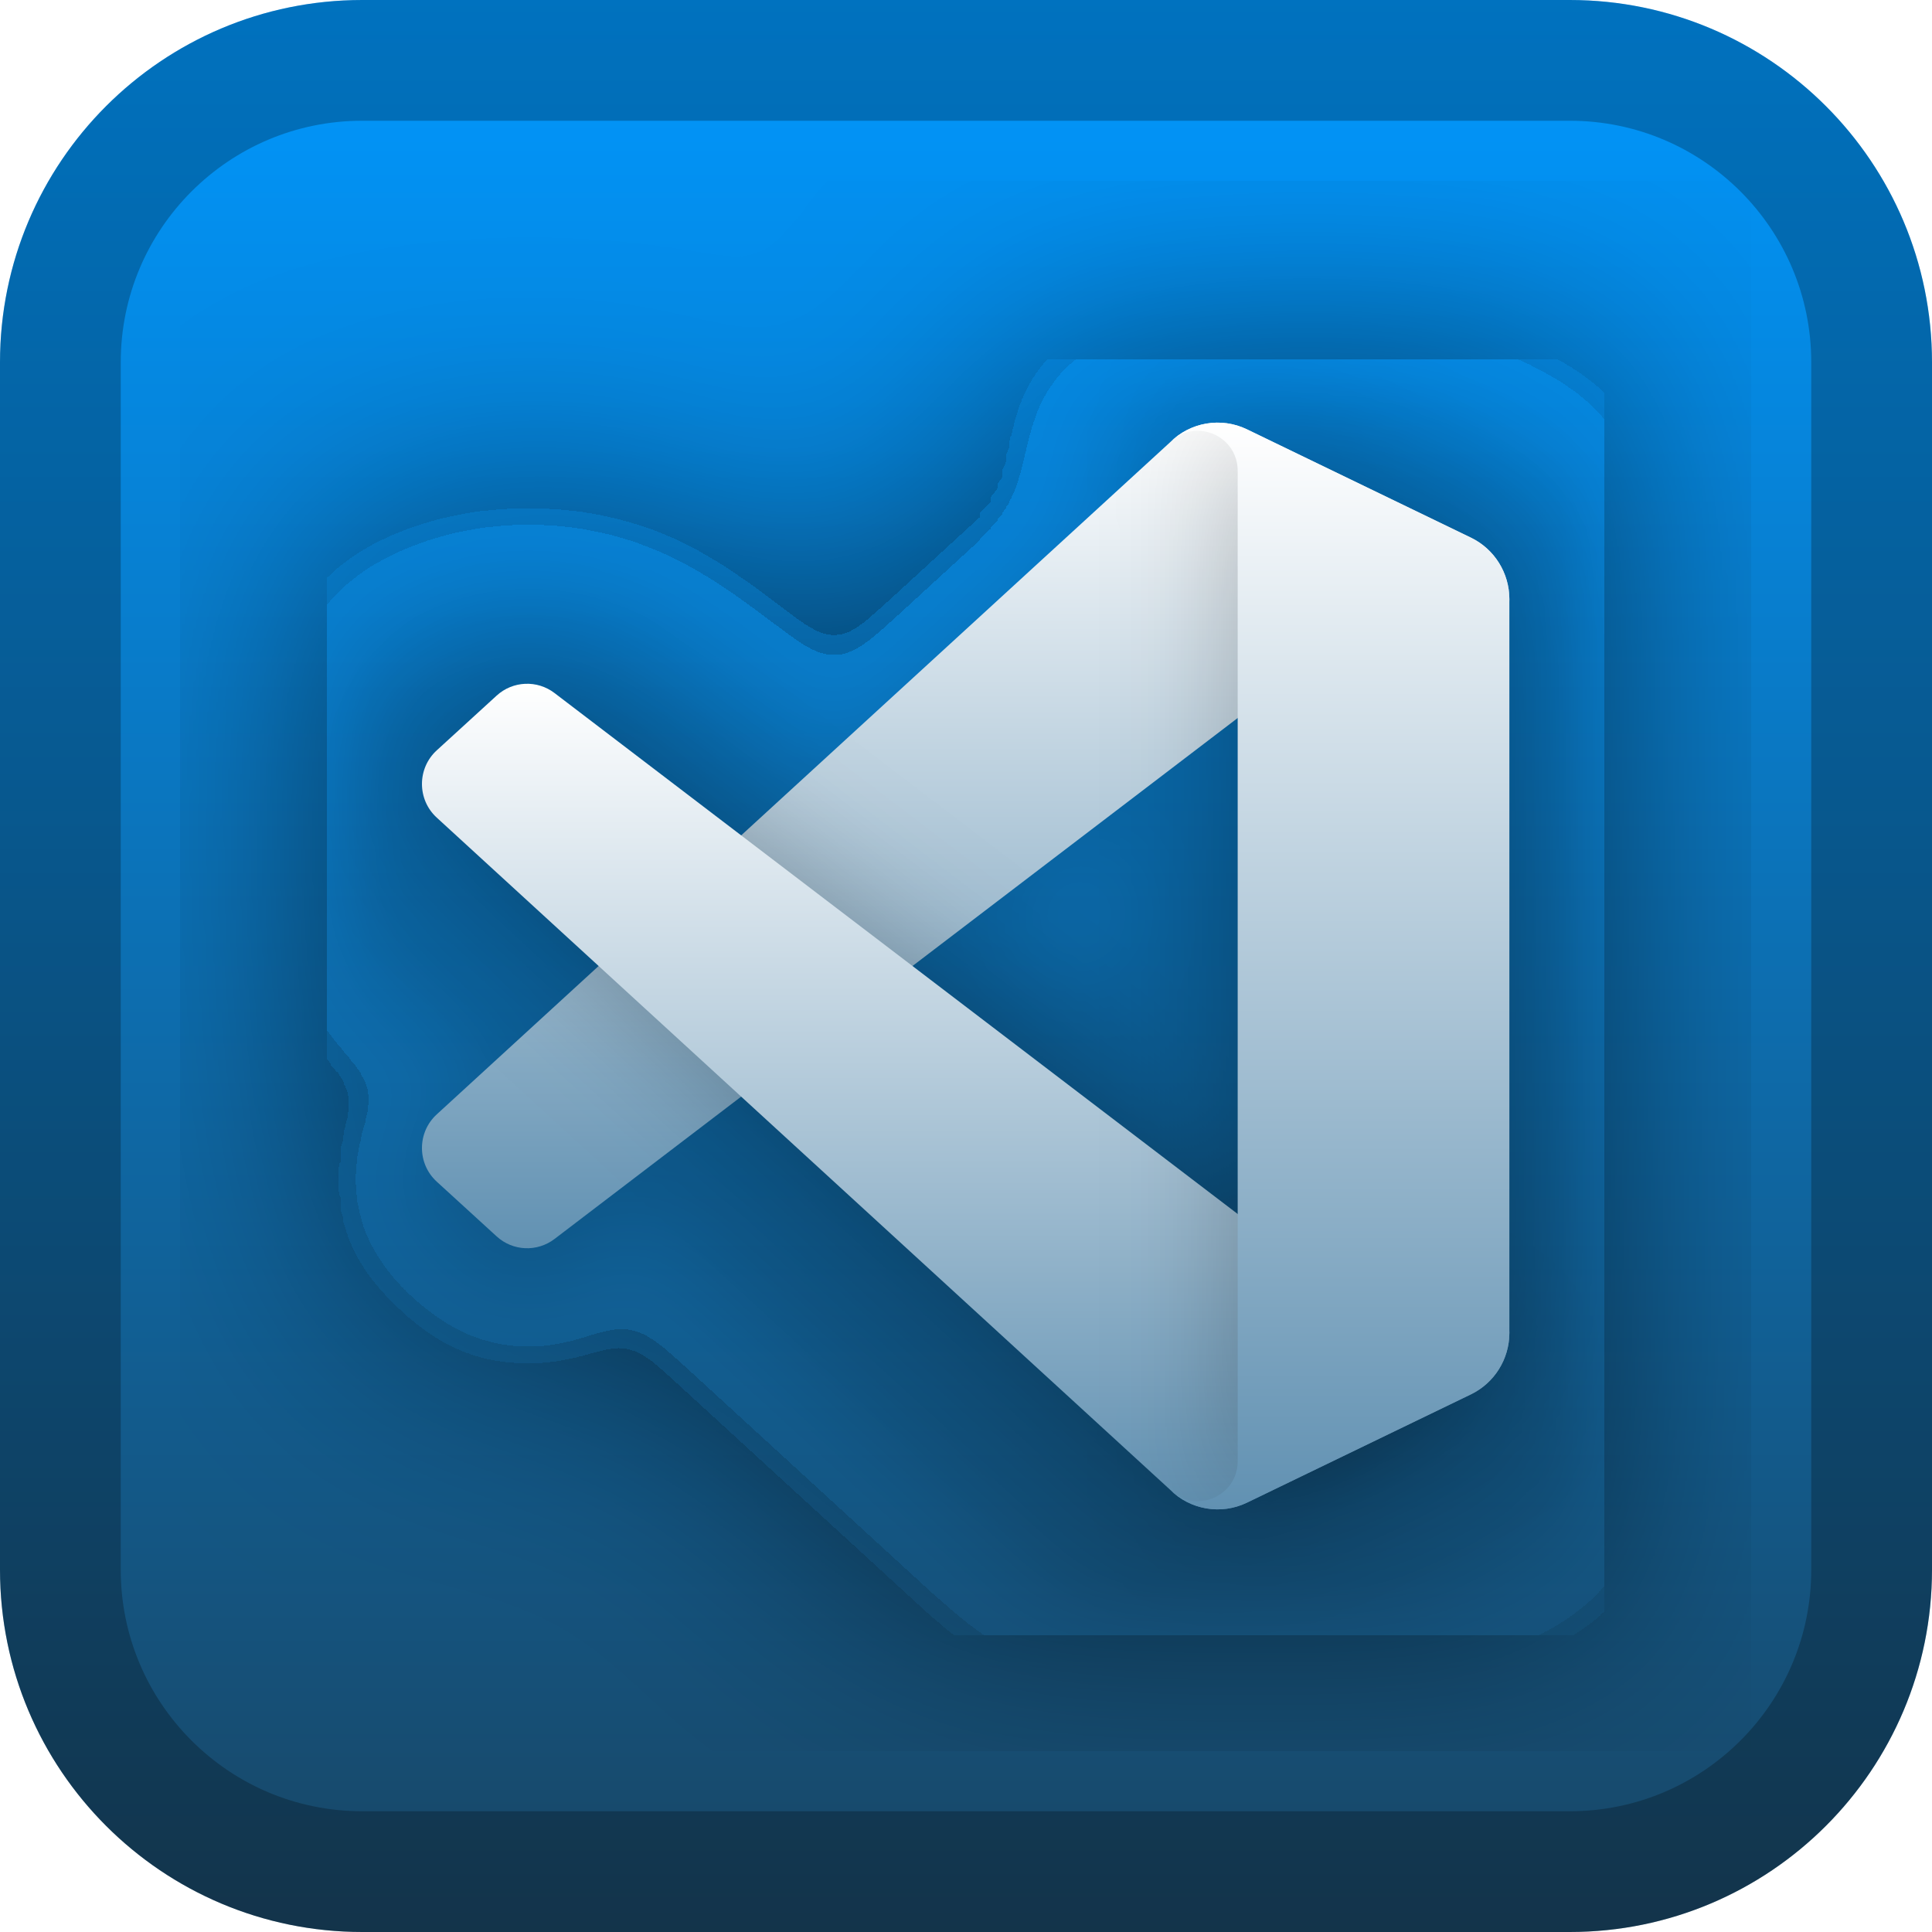
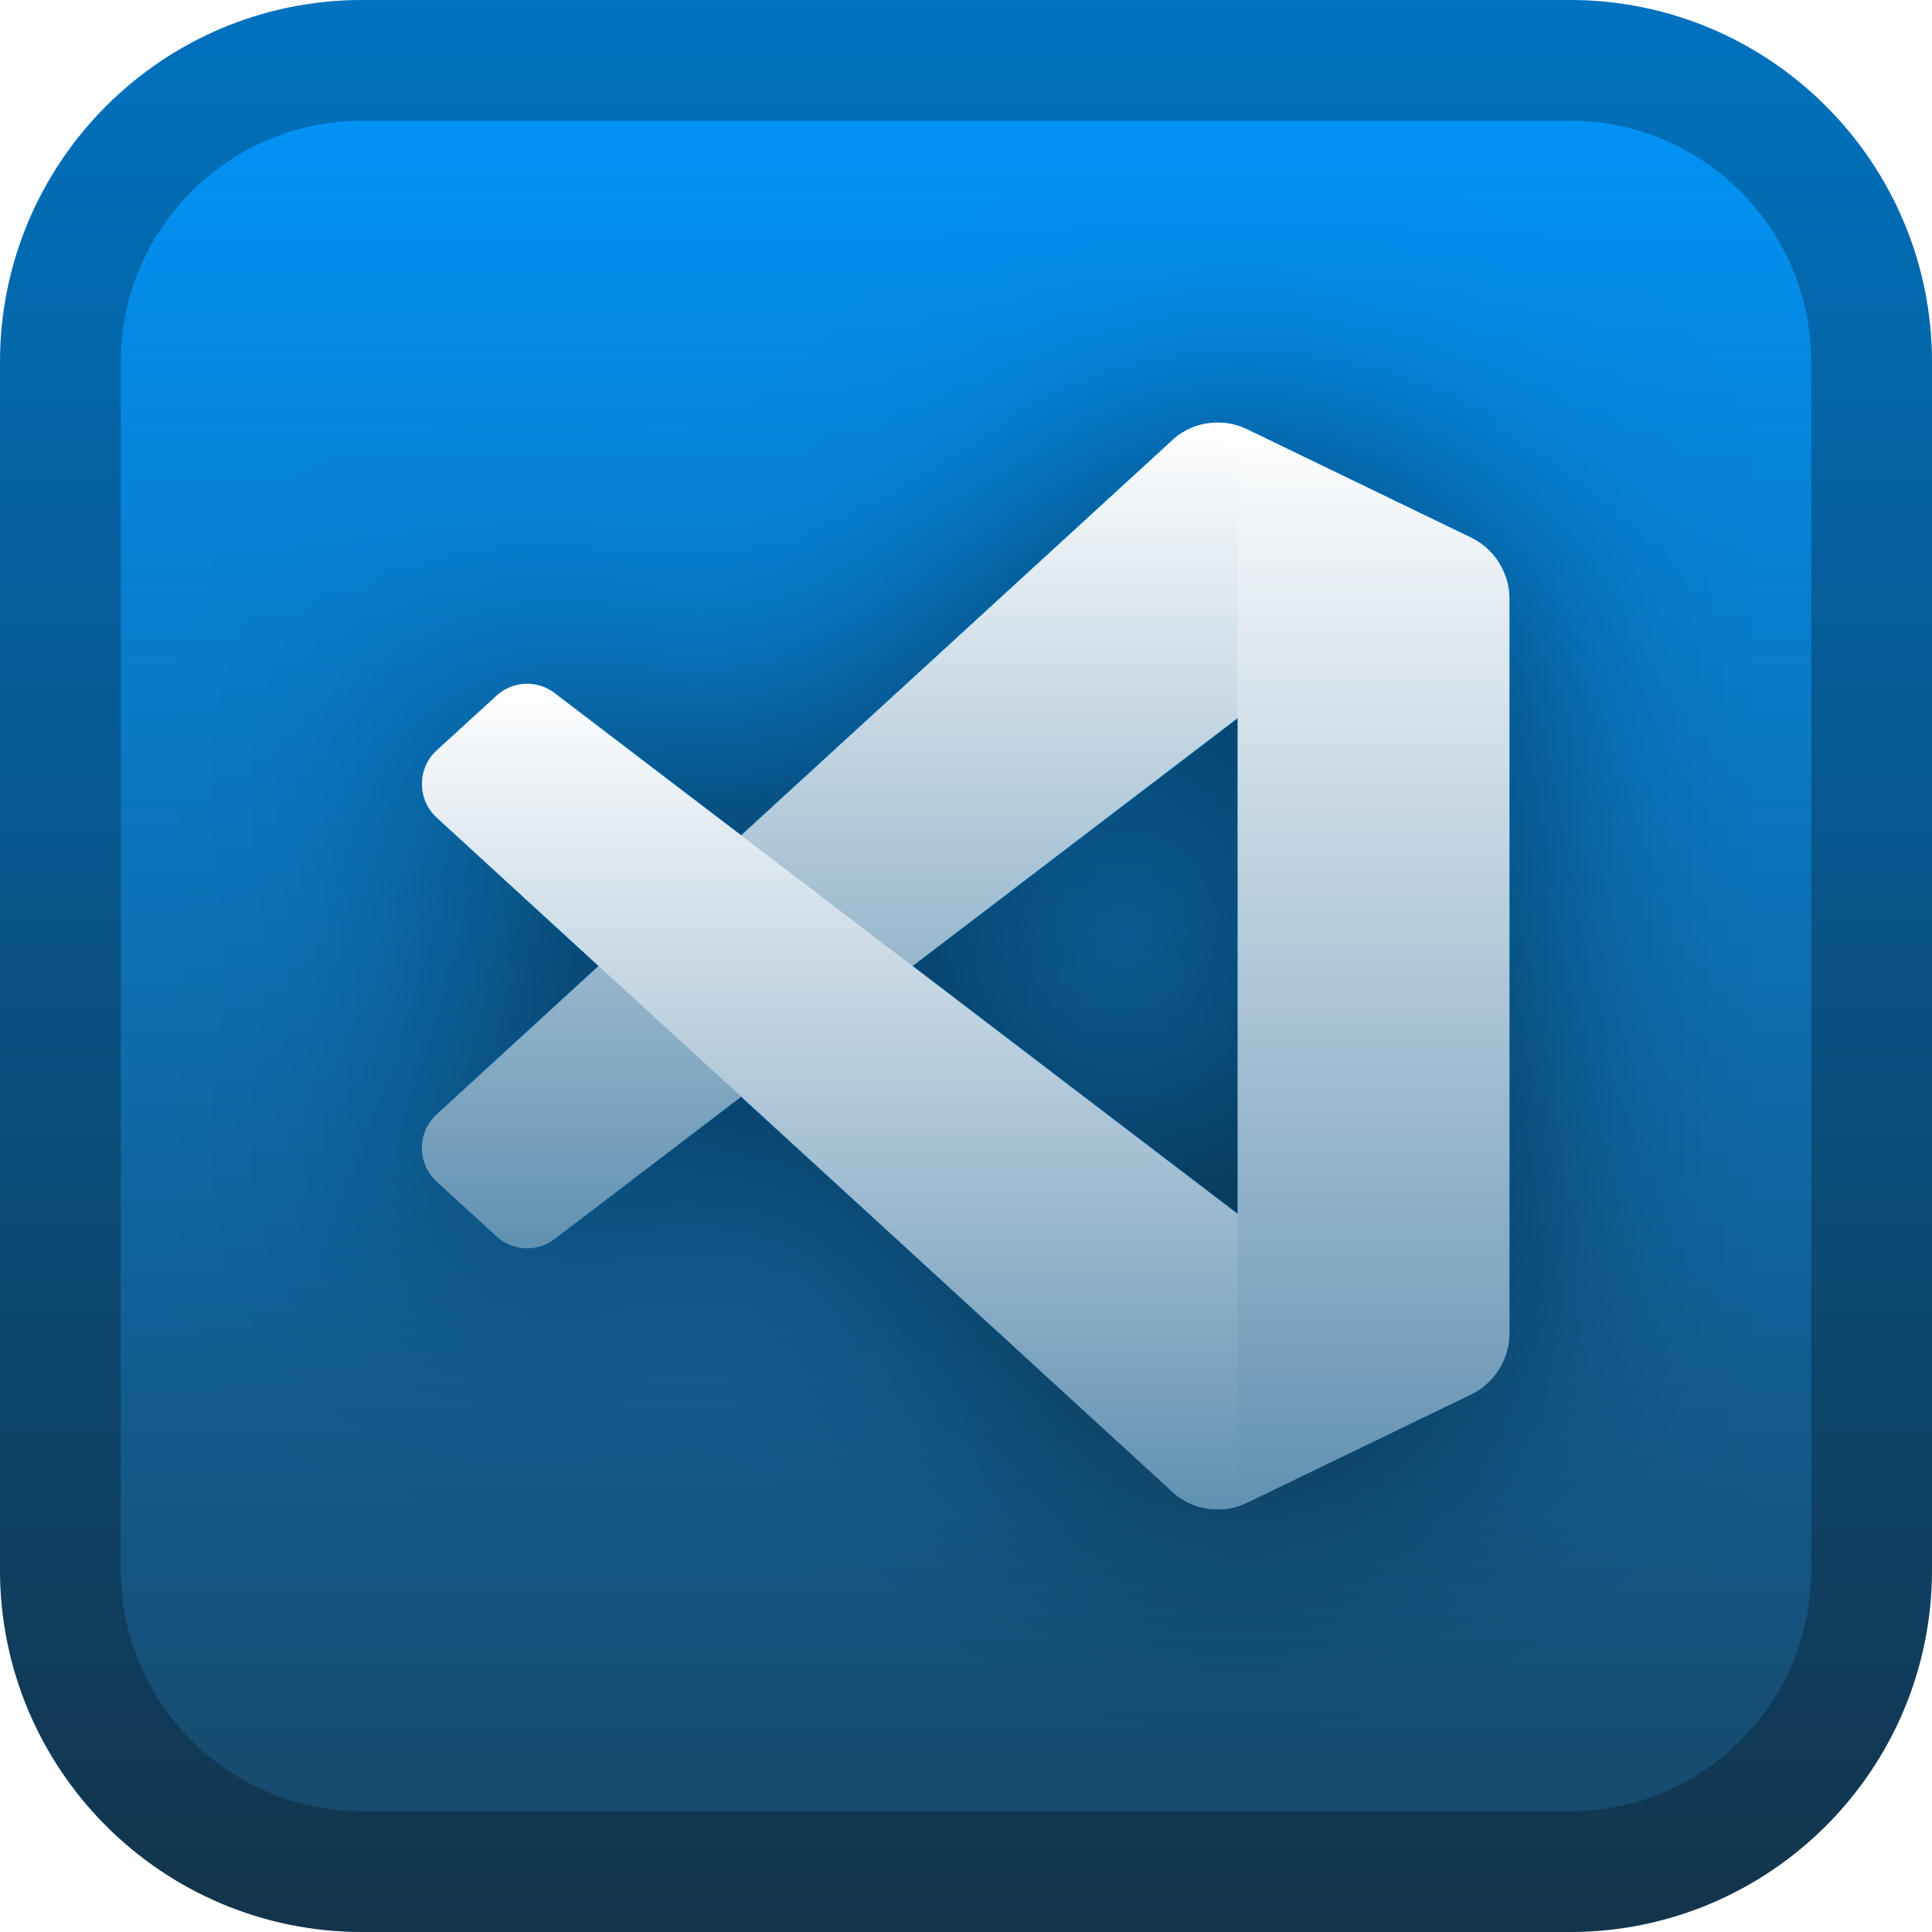
<svg xmlns="http://www.w3.org/2000/svg" width="128" height="128" viewBox="0 0 128 128" fill="none">
  <rect width="128" height="128" rx="24" fill="url(#paint0_linear_15_2)" />
  <rect x="4" y="4" width="120" height="120" rx="20" stroke="black" stroke-opacity="0.25" stroke-width="8" />
  <g filter="url(#filter0_d_15_2)">
-     <g filter="url(#filter1_d_15_2)">
-       <path d="M97.452 35.627L82.617 28.447C80.9 27.616 78.847 27.967 77.5 29.321L28.935 73.831C27.628 75.028 27.63 77.095 28.938 78.29L32.905 81.915C33.974 82.893 35.585 82.964 36.736 82.087L95.219 37.49C97.181 35.994 100 37.4 100 39.876V39.703C100 37.965 99.009 36.381 97.452 35.627Z" fill="url(#paint1_linear_15_2)" />
-       <g filter="url(#filter2_d_15_2)">
-         <path d="M97.452 92.373L82.617 99.553C80.9 100.384 78.847 100.034 77.5 98.679L28.935 54.169C27.628 52.972 27.63 50.905 28.938 49.71L32.905 46.085C33.974 45.108 35.585 45.036 36.736 45.914L95.219 90.51C97.181 92.007 100 90.6 100 88.124V88.298C100 90.035 99.009 91.619 97.452 92.373Z" fill="url(#paint2_linear_15_2)" />
-       </g>
-       <g filter="url(#filter3_d_15_2)">
-         <path d="M82.618 99.554C80.9 100.385 78.848 100.034 77.5 98.679C79.161 100.348 82 99.166 82 96.805V31.195C82 28.834 79.161 27.652 77.5 29.321C78.848 27.966 80.9 27.615 82.618 28.446L97.45 35.616C99.008 36.369 100 37.954 100 39.692V88.308C100 90.047 99.008 91.631 97.45 92.385L82.618 99.554Z" fill="url(#paint3_linear_15_2)" />
-       </g>
-     </g>
+     <path d="M97.452 35.627L82.617 28.447C80.9 27.616 78.847 27.967 77.5 29.321L28.935 73.831C27.628 75.028 27.63 77.095 28.938 78.29L32.905 81.915C33.974 82.893 35.585 82.964 36.736 82.087L95.219 37.49C97.181 35.994 100 37.4 100 39.876V39.703C100 37.965 99.009 36.381 97.452 35.627Z" fill="url(#paint1_linear_15_2)" />
+     <path d="M97.452 92.373L82.617 99.553C80.9 100.384 78.847 100.034 77.5 98.679L28.935 54.169C27.628 52.972 27.63 50.905 28.938 49.71L32.905 46.085C33.974 45.108 35.585 45.036 36.736 45.914L95.219 90.51C97.181 92.007 100 90.6 100 88.124V88.298C100 90.035 99.009 91.619 97.452 92.373Z" fill="url(#paint2_linear_15_2)" />
+     <path d="M82.618 99.554C80.9 100.385 78.848 100.034 77.5 98.679C79.161 100.348 82 99.166 82 96.805V31.195C82 28.834 79.161 27.652 77.5 29.321C78.848 27.966 80.9 27.615 82.618 28.446L97.45 35.616C99.008 36.369 100 37.954 100 39.692V88.308C100 90.047 99.008 91.631 97.45 92.385L82.618 99.554Z" fill="url(#paint3_linear_15_2)" />
  </g>
  <defs>
    <filter id="filter0_d_15_2" x="11.956" y="12" width="104.044" height="104" filterUnits="userSpaceOnUse" color-interpolation-filters="sRGB">
      <feFlood flood-opacity="0" result="BackgroundImageFix" />
      <feColorMatrix in="SourceAlpha" type="matrix" values="0 0 0 0 0 0 0 0 0 0 0 0 0 0 0 0 0 0 127 0" result="hardAlpha" />
      <feOffset />
      <feGaussianBlur stdDeviation="8" />
      <feComposite in2="hardAlpha" operator="out" />
      <feColorMatrix type="matrix" values="0 0 0 0 0 0 0 0 0 0 0 0 0 0 0 0 0 0 0.5 0" />
      <feBlend mode="normal" in2="BackgroundImageFix" result="effect1_dropShadow_15_2" />
-       <feBlend mode="normal" in="SourceGraphic" in2="effect1_dropShadow_15_2" result="shape" />
-     </filter>
-     <filter id="filter1_d_15_2" x="21.706" y="23.833" width="84.544" height="84.5" filterUnits="userSpaceOnUse" color-interpolation-filters="sRGB">
-       <feFlood flood-opacity="0" result="BackgroundImageFix" />
-       <feColorMatrix in="SourceAlpha" type="matrix" values="0 0 0 0 0 0 0 0 0 0 0 0 0 0 0 0 0 0 127 0" result="hardAlpha" />
-       <feOffset dy="2.083" />
-       <feGaussianBlur stdDeviation="3.125" />
-       <feColorMatrix type="matrix" values="0 0 0 0 0 0 0 0 0 0 0 0 0 0 0 0 0 0 0.15 0" />
-       <feBlend mode="normal" in2="BackgroundImageFix" result="effect1_dropShadow_15_2" />
-       <feBlend mode="normal" in="SourceGraphic" in2="effect1_dropShadow_15_2" result="shape" />
-     </filter>
-     <filter id="filter2_d_15_2" x="19.623" y="36.967" width="88.711" height="71.366" filterUnits="userSpaceOnUse" color-interpolation-filters="sRGB">
-       <feFlood flood-opacity="0" result="BackgroundImageFix" />
-       <feColorMatrix in="SourceAlpha" type="matrix" values="0 0 0 0 0 0 0 0 0 0 0 0 0 0 0 0 0 0 127 0" result="hardAlpha" />
-       <feOffset />
-       <feGaussianBlur stdDeviation="4.167" />
-       <feColorMatrix type="matrix" values="0 0 0 0 0 0 0 0 0 0 0 0 0 0 0 0 0 0 0.25 0" />
-       <feBlend mode="overlay" in2="BackgroundImageFix" result="effect1_dropShadow_15_2" />
-       <feBlend mode="normal" in="SourceGraphic" in2="effect1_dropShadow_15_2" result="shape" />
-     </filter>
-     <filter id="filter3_d_15_2" x="69.167" y="19.667" width="39.167" height="88.667" filterUnits="userSpaceOnUse" color-interpolation-filters="sRGB">
-       <feFlood flood-opacity="0" result="BackgroundImageFix" />
-       <feColorMatrix in="SourceAlpha" type="matrix" values="0 0 0 0 0 0 0 0 0 0 0 0 0 0 0 0 0 0 127 0" result="hardAlpha" />
-       <feOffset />
-       <feGaussianBlur stdDeviation="4.167" />
-       <feColorMatrix type="matrix" values="0 0 0 0 0 0 0 0 0 0 0 0 0 0 0 0 0 0 0.25 0" />
-       <feBlend mode="overlay" in2="BackgroundImageFix" result="effect1_dropShadow_15_2" />
      <feBlend mode="normal" in="SourceGraphic" in2="effect1_dropShadow_15_2" result="shape" />
    </filter>
    <linearGradient id="paint0_linear_15_2" x1="64" y1="0" x2="64" y2="128" gradientUnits="userSpaceOnUse">
      <stop stop-color="#0098FF" />
      <stop offset="1" stop-color="#194563" />
    </linearGradient>
    <linearGradient id="paint1_linear_15_2" x1="63.978" y1="28.001" x2="63.978" y2="82.7" gradientUnits="userSpaceOnUse">
      <stop stop-color="white" />
      <stop offset="1" stop-color="#6191B2" />
    </linearGradient>
    <linearGradient id="paint2_linear_15_2" x1="63.978" y1="45.3" x2="63.978" y2="100" gradientUnits="userSpaceOnUse">
      <stop stop-color="white" />
      <stop offset="1" stop-color="#6191B2" />
    </linearGradient>
    <linearGradient id="paint3_linear_15_2" x1="88.75" y1="28" x2="88.75" y2="100" gradientUnits="userSpaceOnUse">
      <stop stop-color="white" />
      <stop offset="1" stop-color="#6191B2" />
    </linearGradient>
  </defs>
</svg>
